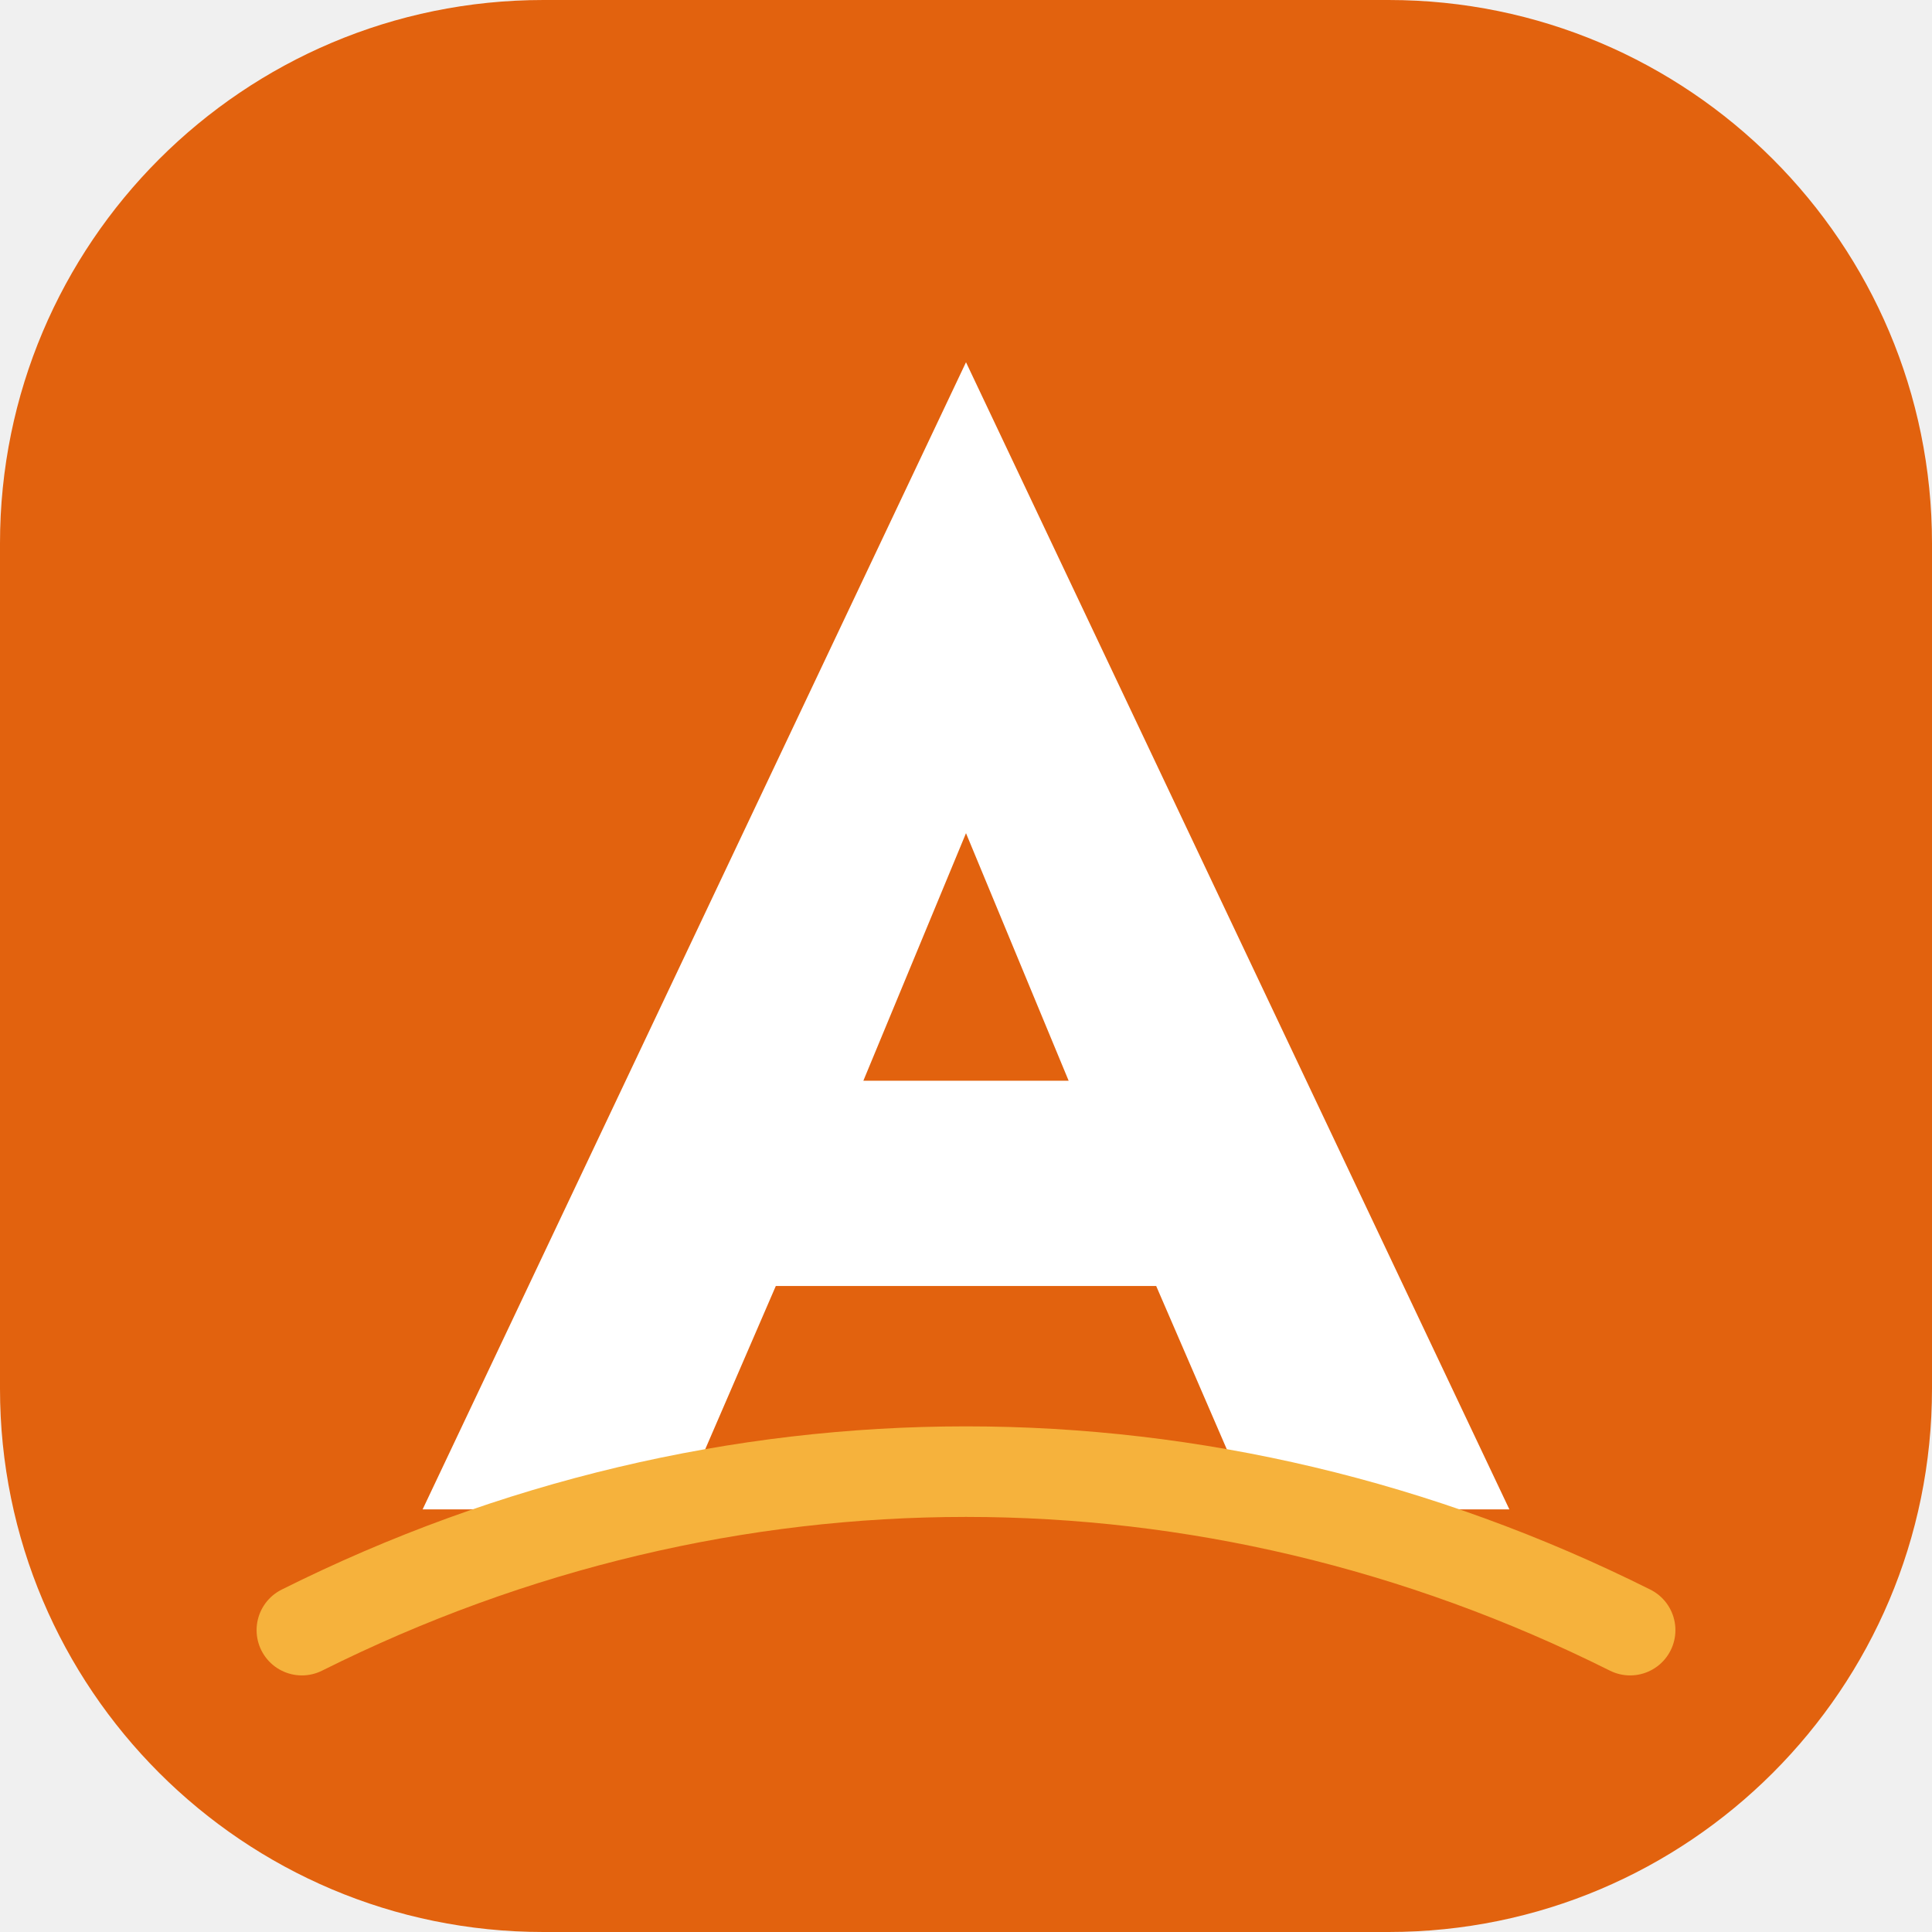
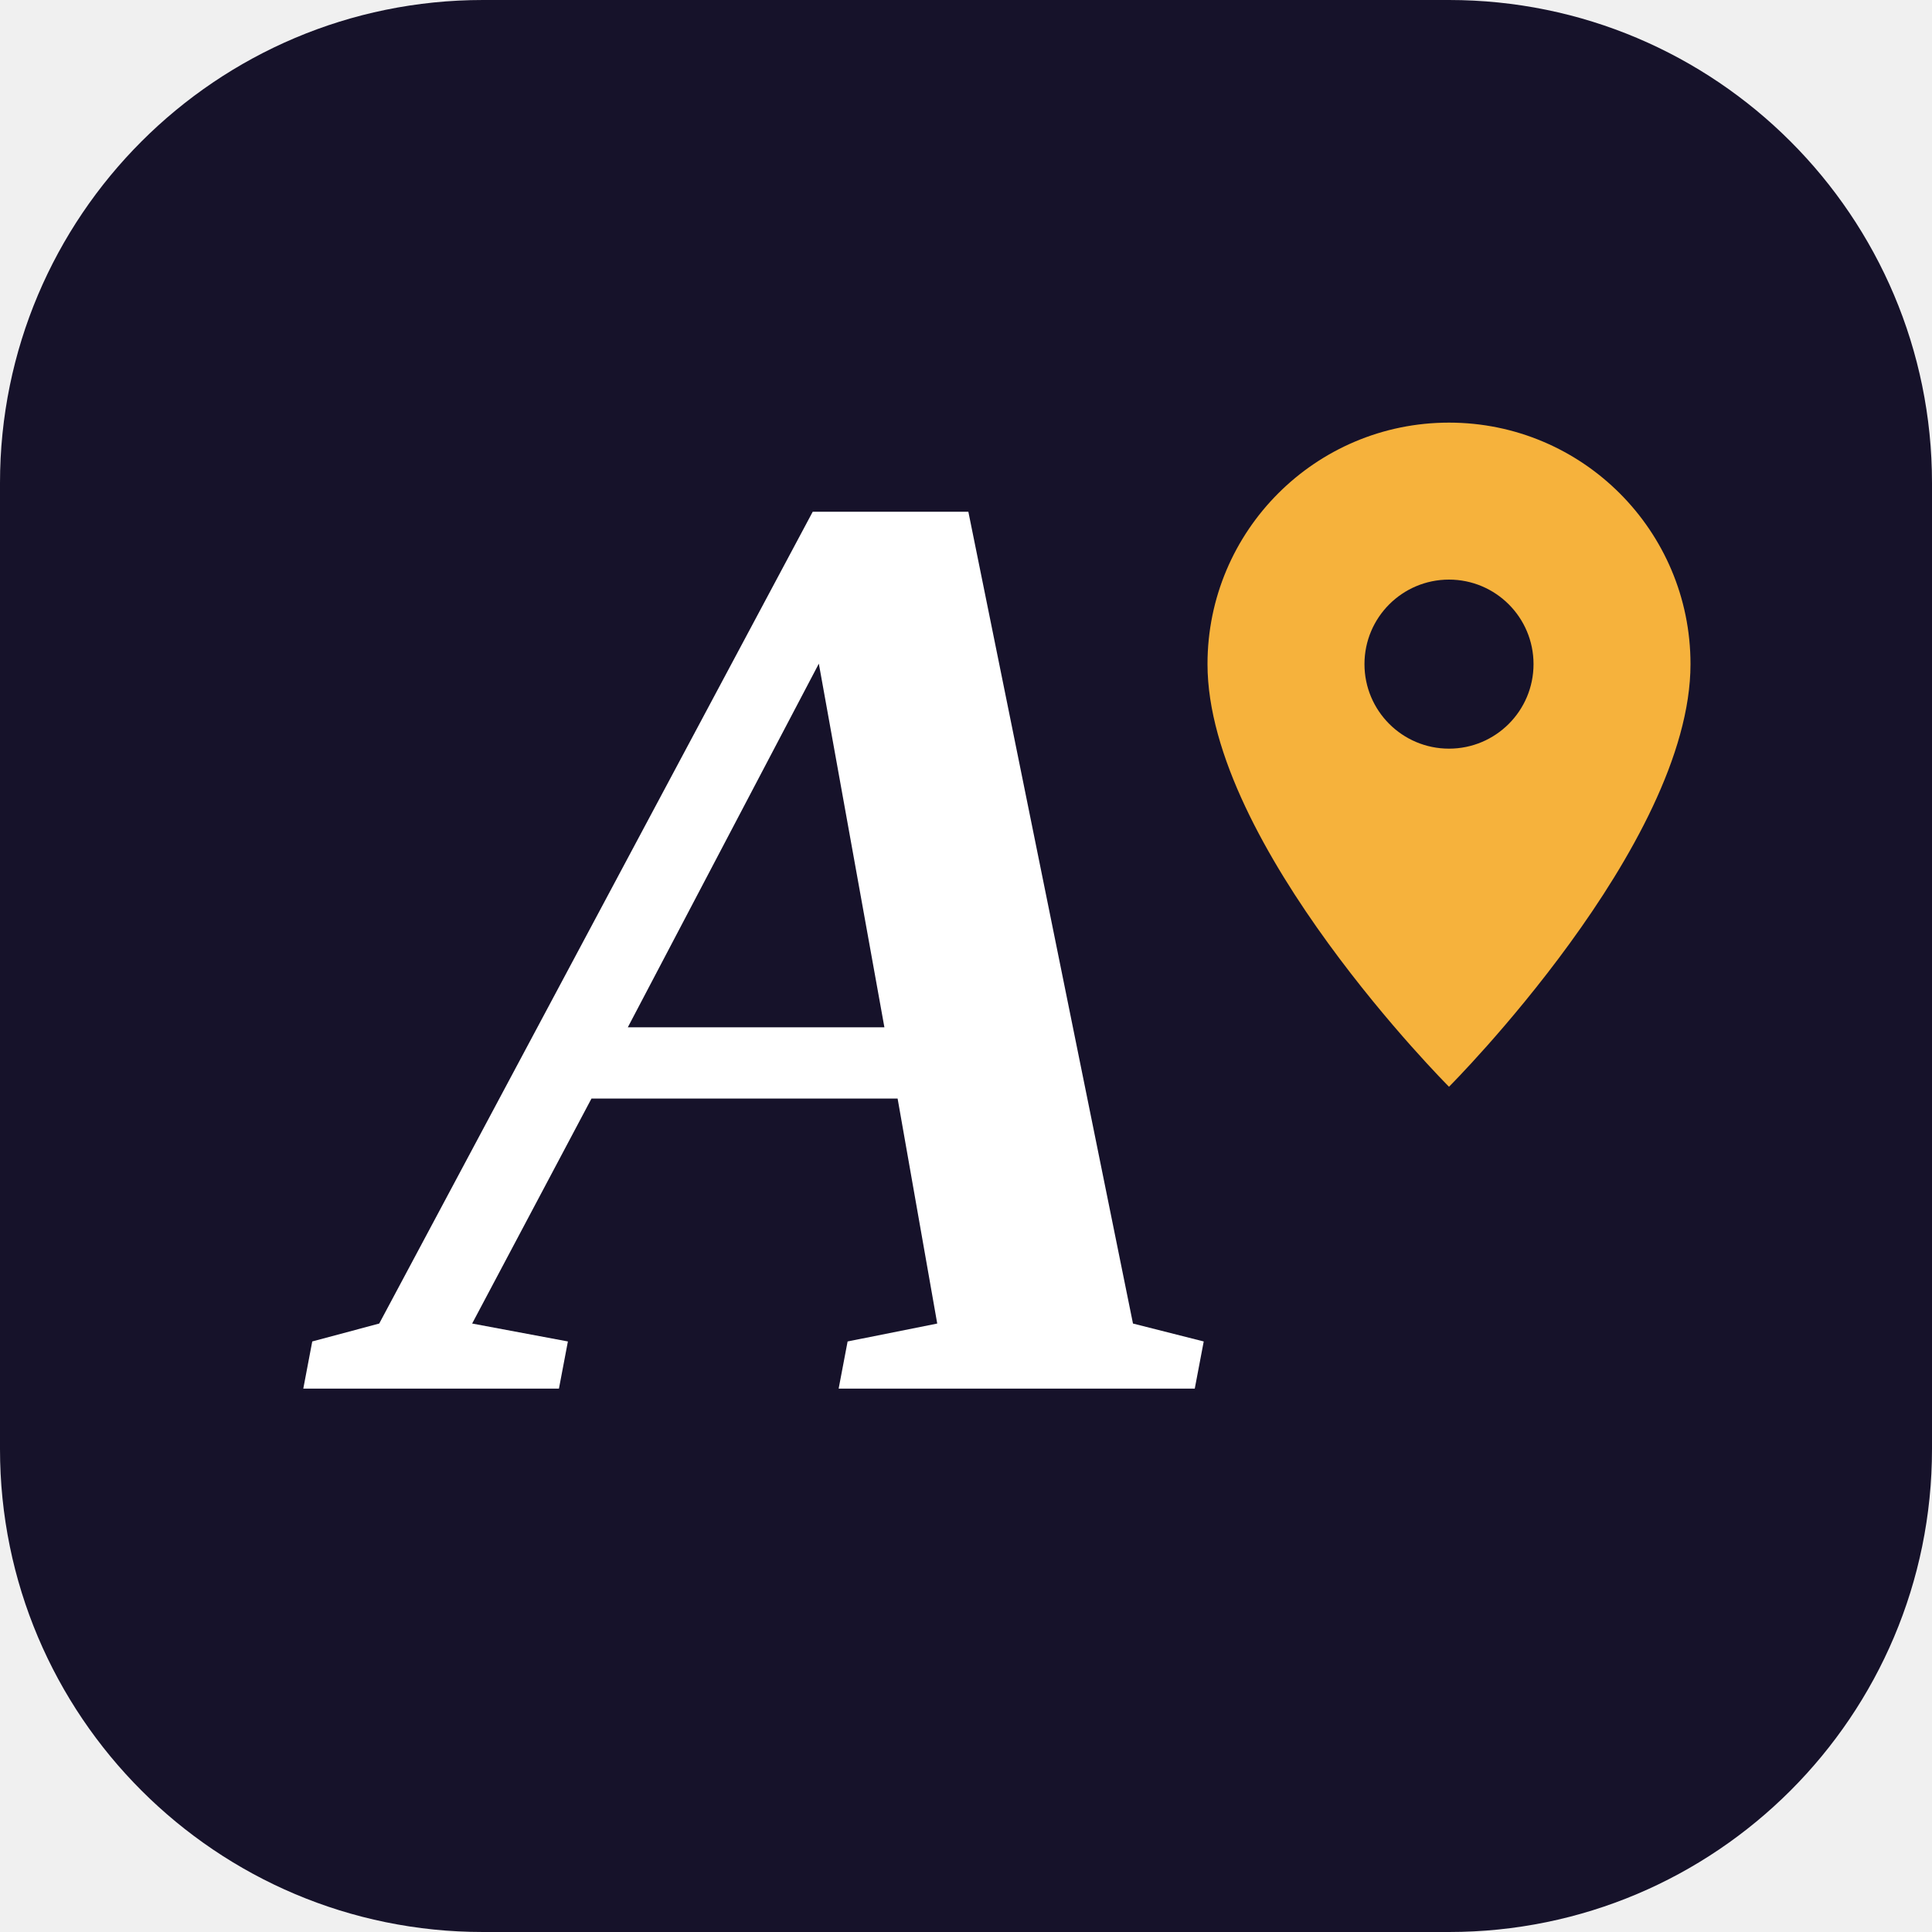
<svg xmlns="http://www.w3.org/2000/svg" viewBox="0 0 64 64">
-   <rect width="64" height="64" rx="18" fill="#E2620E" />
-   <path d="M32 12 50 50H41.5l-3.2-7.4H25.7L22.5 50H14Z" fill="#fff" />
-   <path d="M28.6 35.8h6.8L32 27.6Z" fill="#E2620E" />
-   <path d="M10 54c14-7 30-7 44 0" fill="none" stroke="#F6B23C" stroke-width="3" stroke-linecap="round" />
+   <rect width="64" height="64" rx="16" fill="#16122A" />
+   <text x="27" y="46" text-anchor="middle" font-family="Georgia,'Times New Roman',serif" font-style="italic" font-weight="700" font-size="44" fill="#fff">A</text>
+   <path d="M48 14a8 8 0 0 0-8 8c0 6 8 14 8 14s8-8 8-14a8 8 0 0 0-8-8Z" fill="#F6B23C" />
+   <circle cx="48" cy="22" r="2.8" fill="#16122A" />
</svg>
